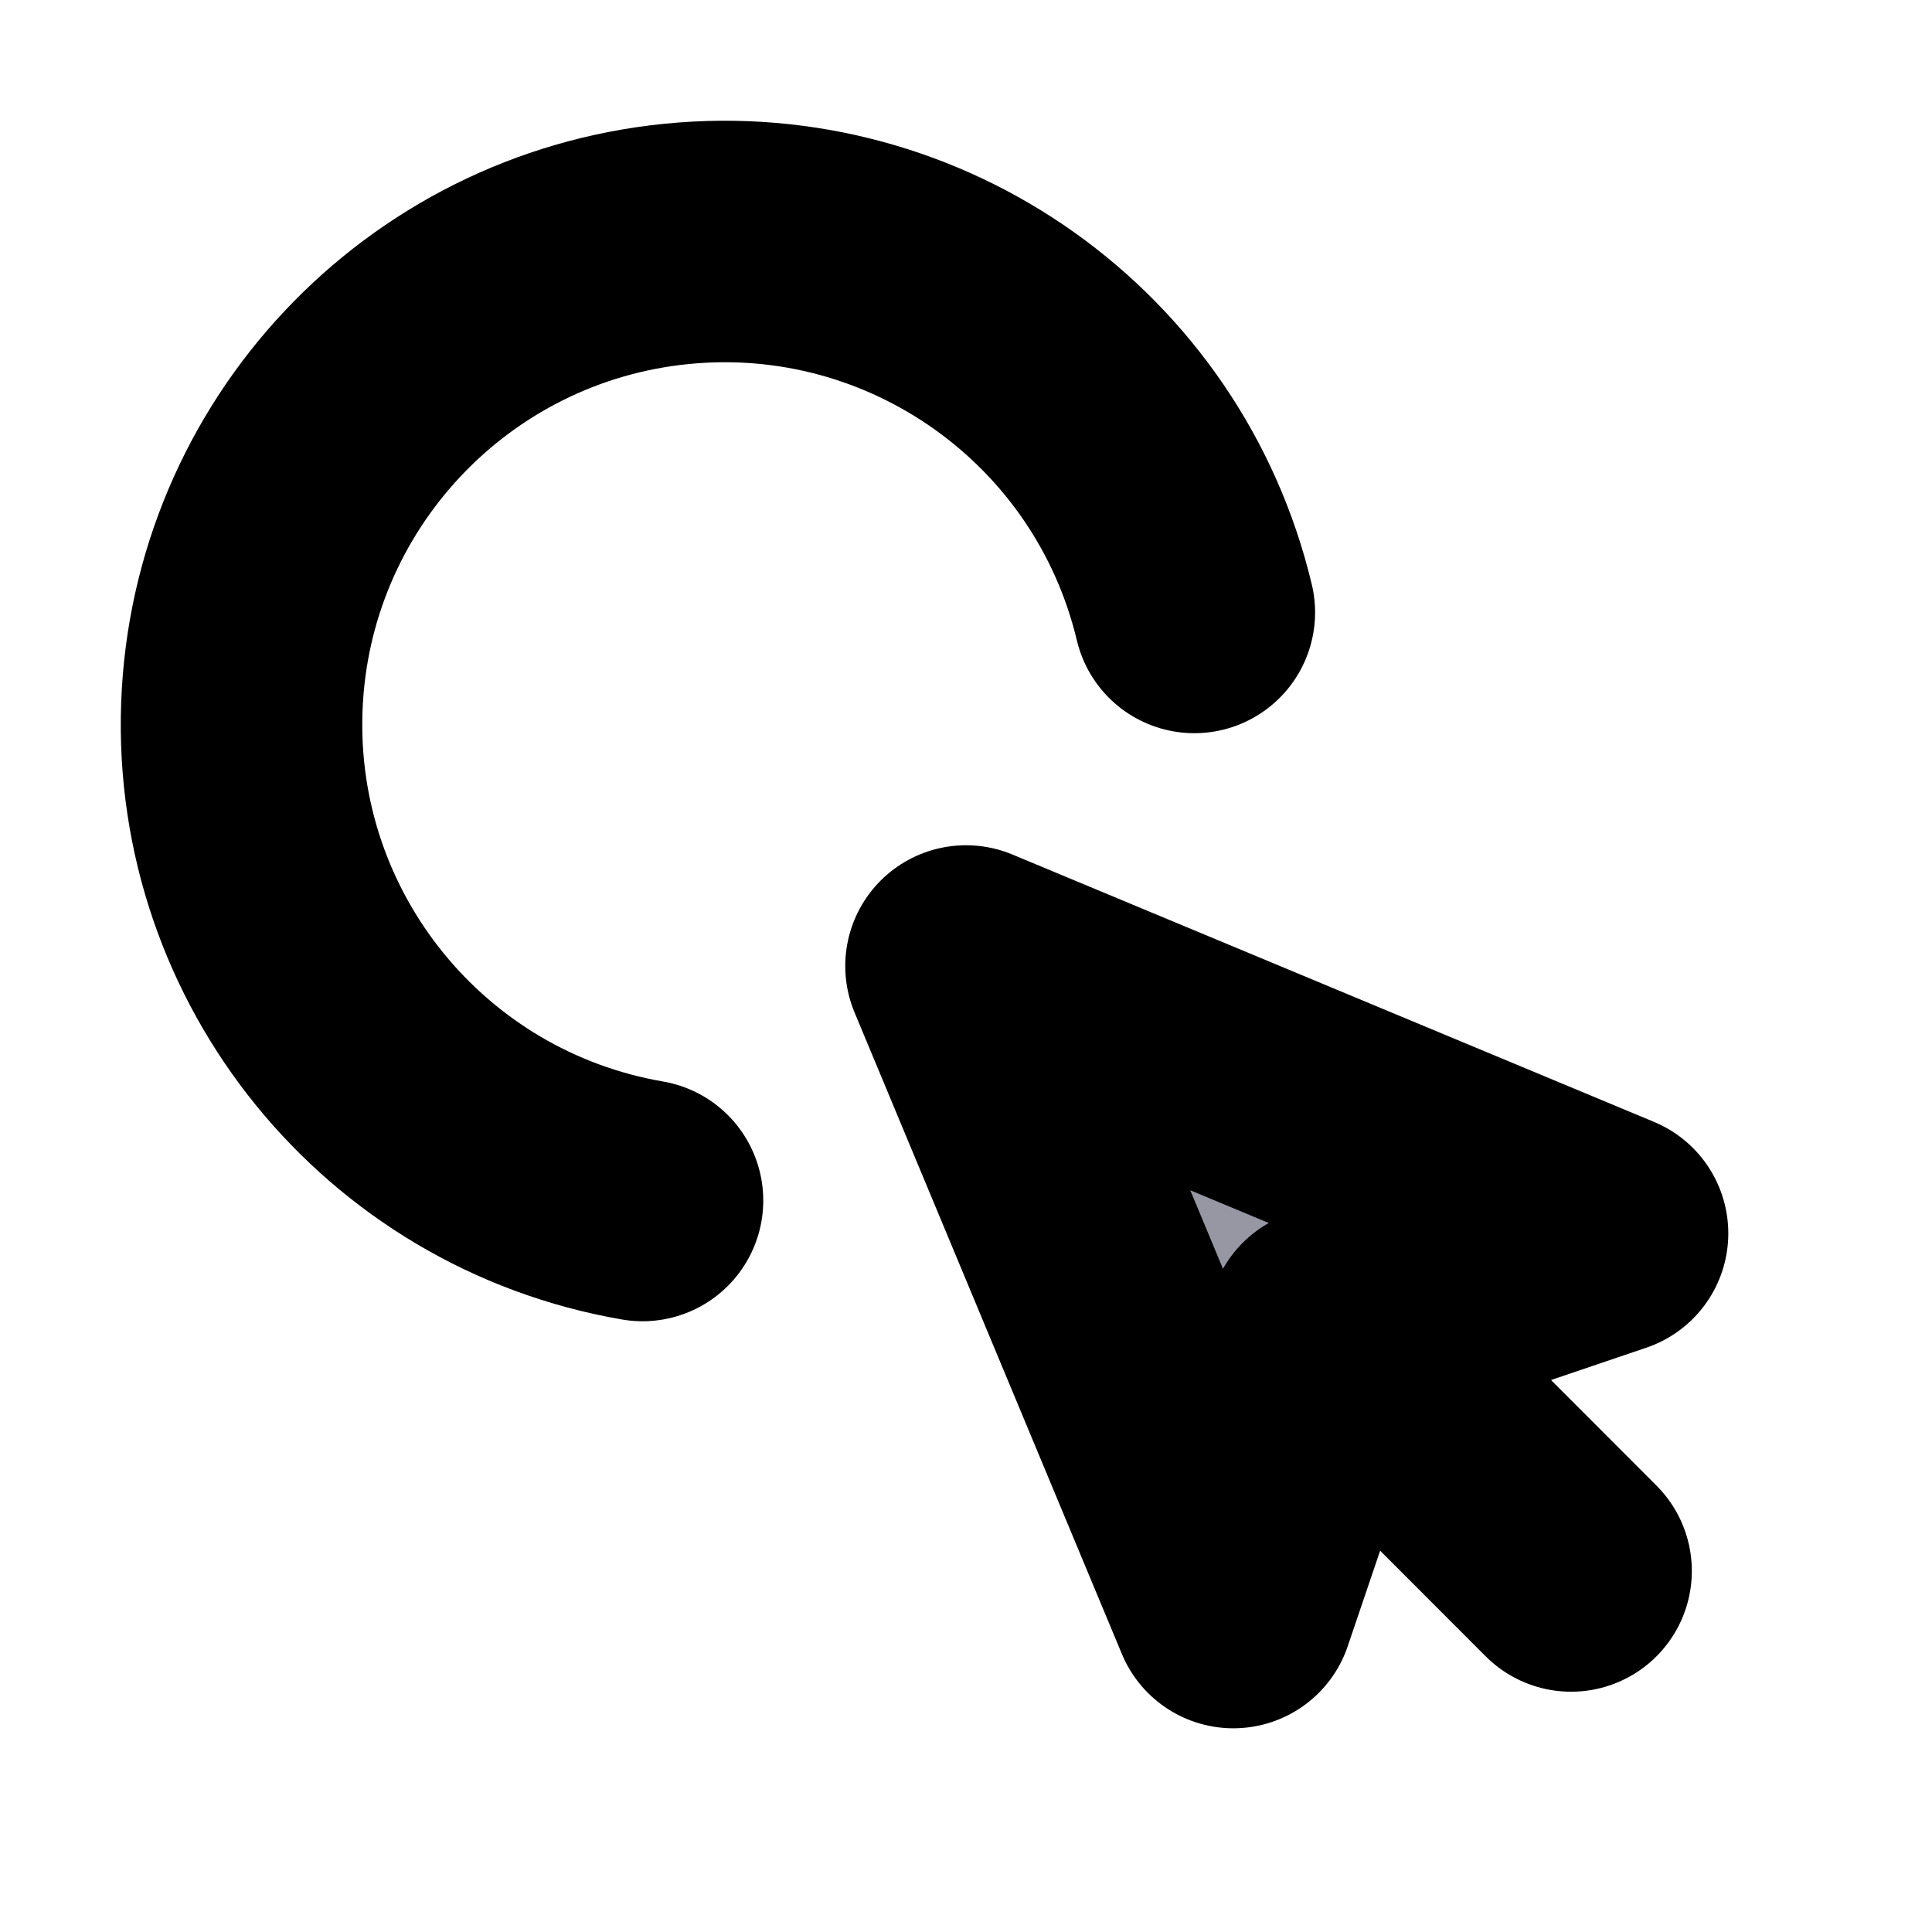
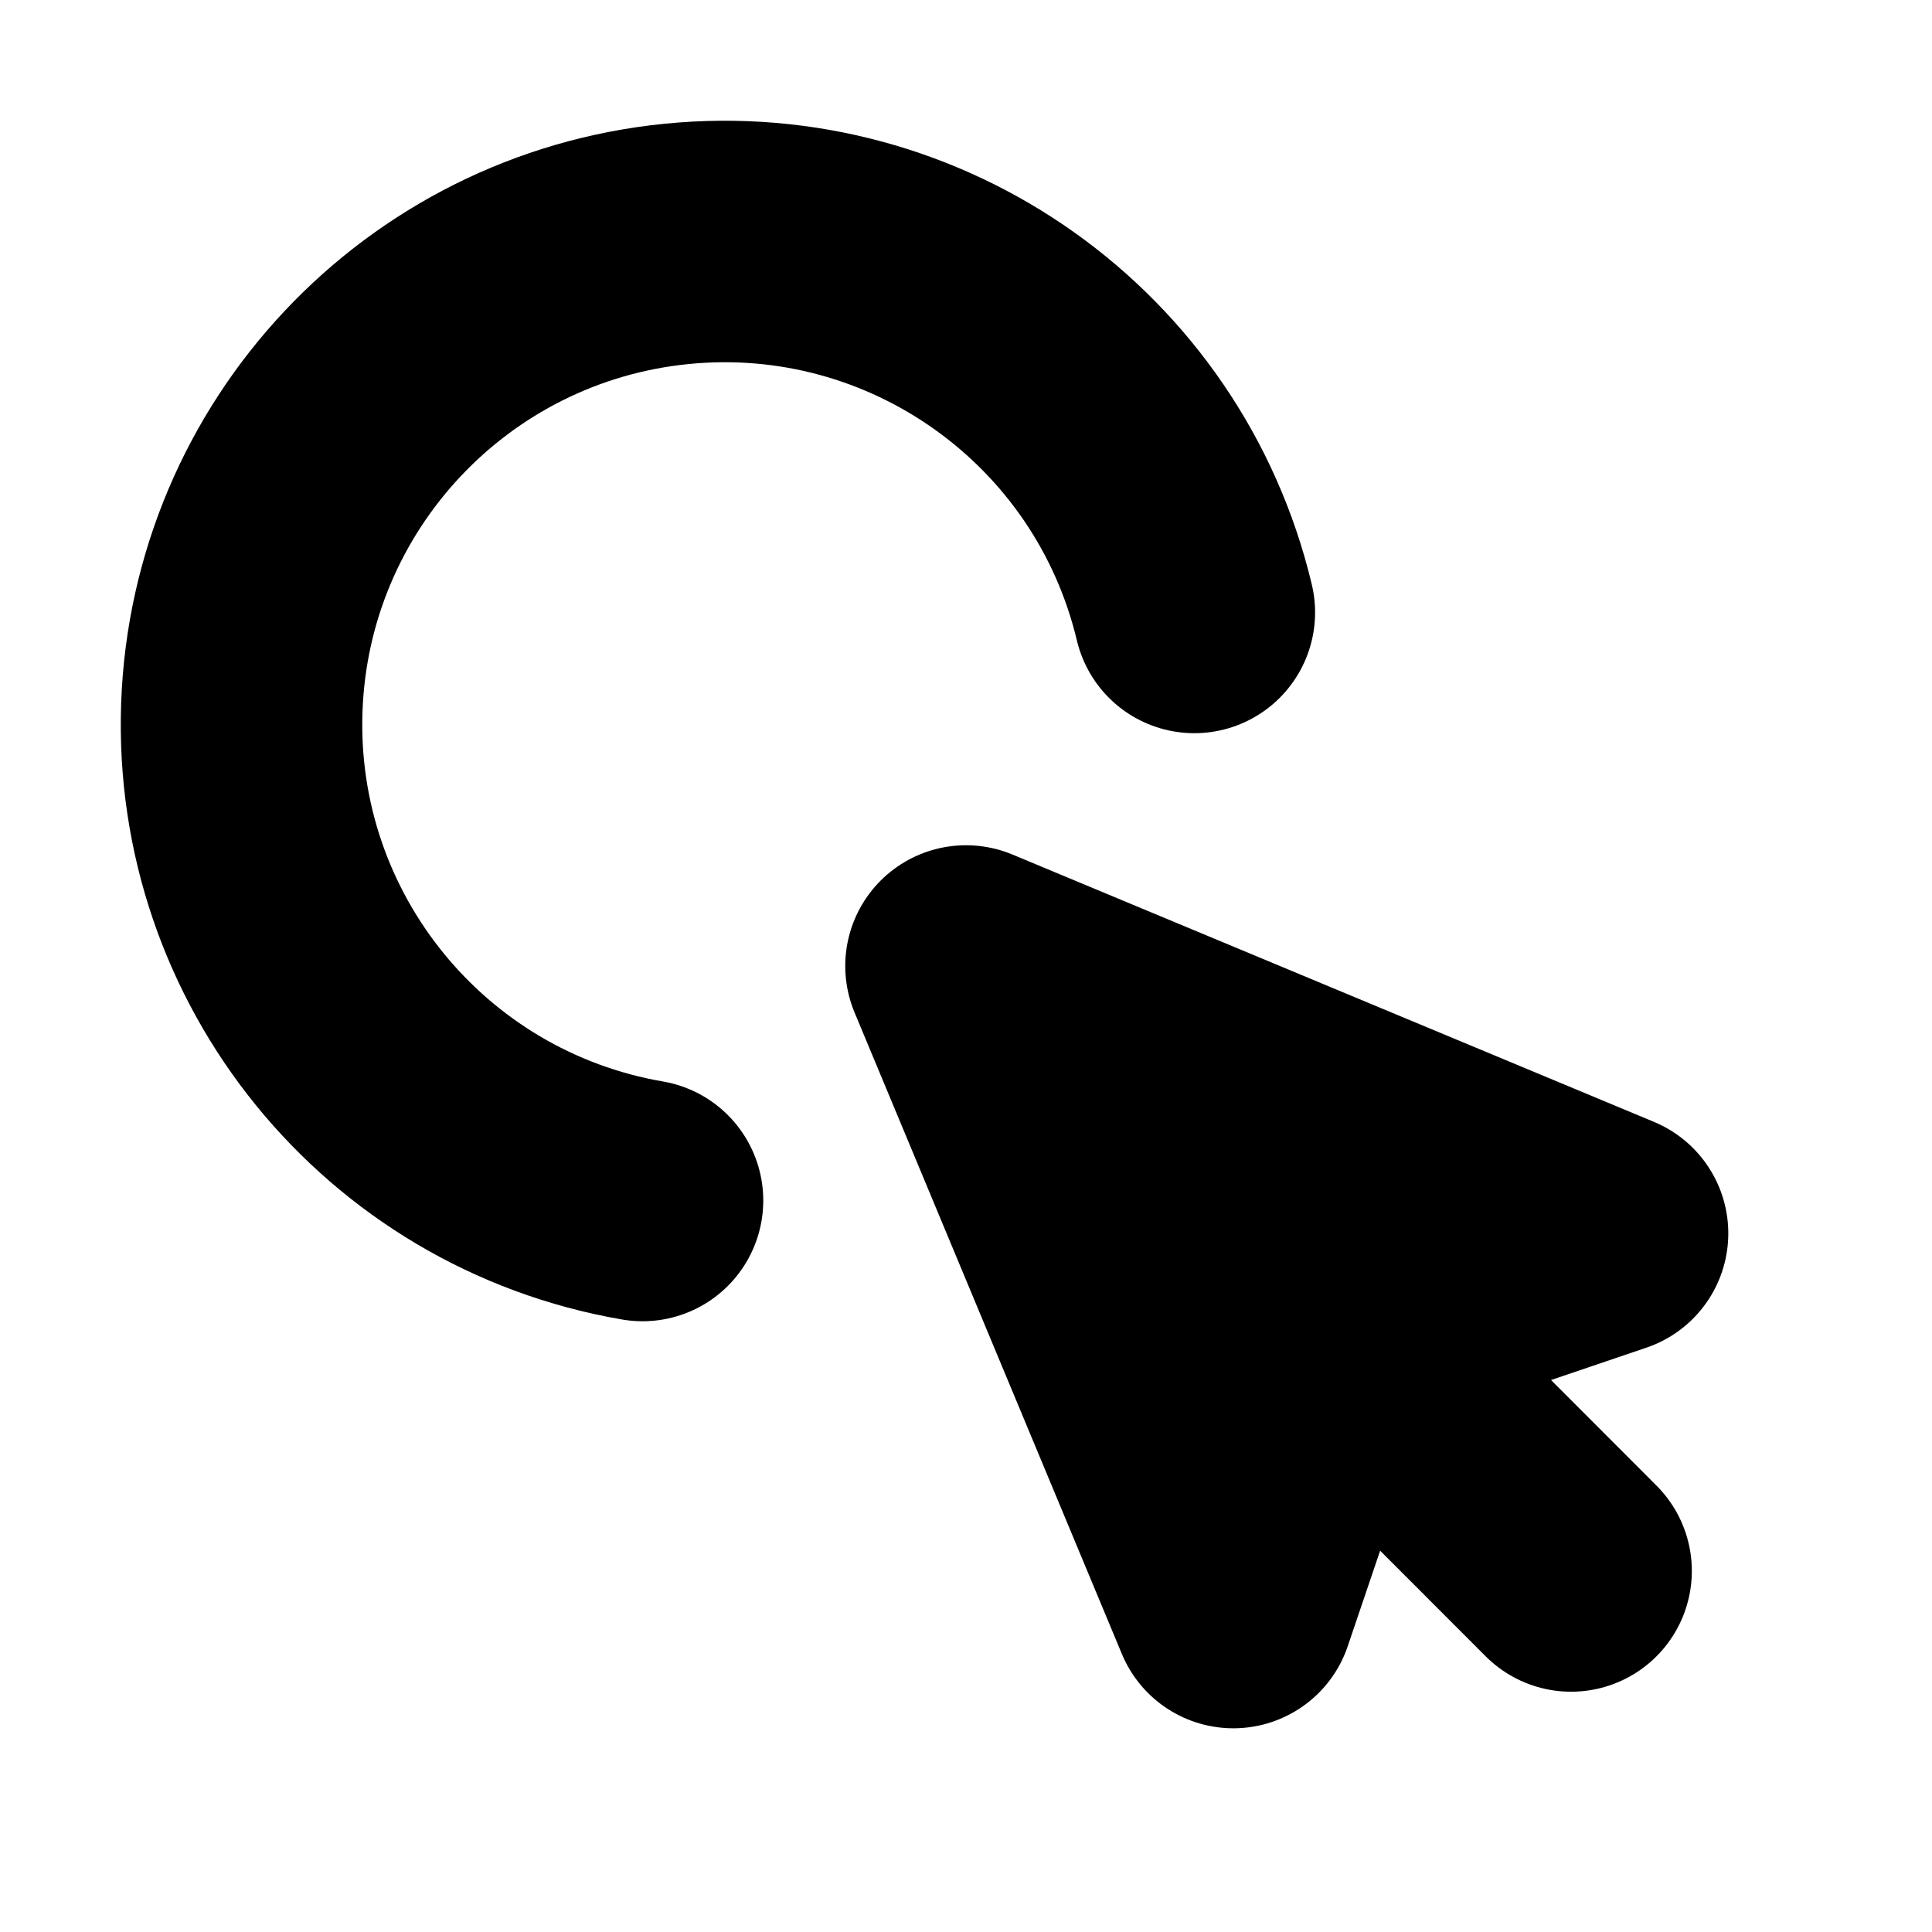
<svg xmlns="http://www.w3.org/2000/svg" width="16" height="16" fill="none" viewBox="0 0 16 16">
  <path stroke="currentColor" stroke-linecap="round" stroke-width="2" d="M5.321 9.942a4 4 0 1 1 4.57-4.87" />
-   <path fill="#9797A4" stroke="currentColor" stroke-linecap="round" stroke-linejoin="round" stroke-width="2" d="m8 8 2.214 5.313.785-2.314 2.314-.785L8 8Z" />
+   <path fill="currentColor" stroke="currentColor" stroke-linecap="round" stroke-linejoin="round" stroke-width="2" d="m8 8 2.214 5.313.785-2.314 2.314-.785L8 8Z" />
  <path stroke="currentColor" stroke-linecap="round" stroke-linejoin="round" stroke-width="2" d="m11.133 11.13 1.878 1.88" />
</svg>
